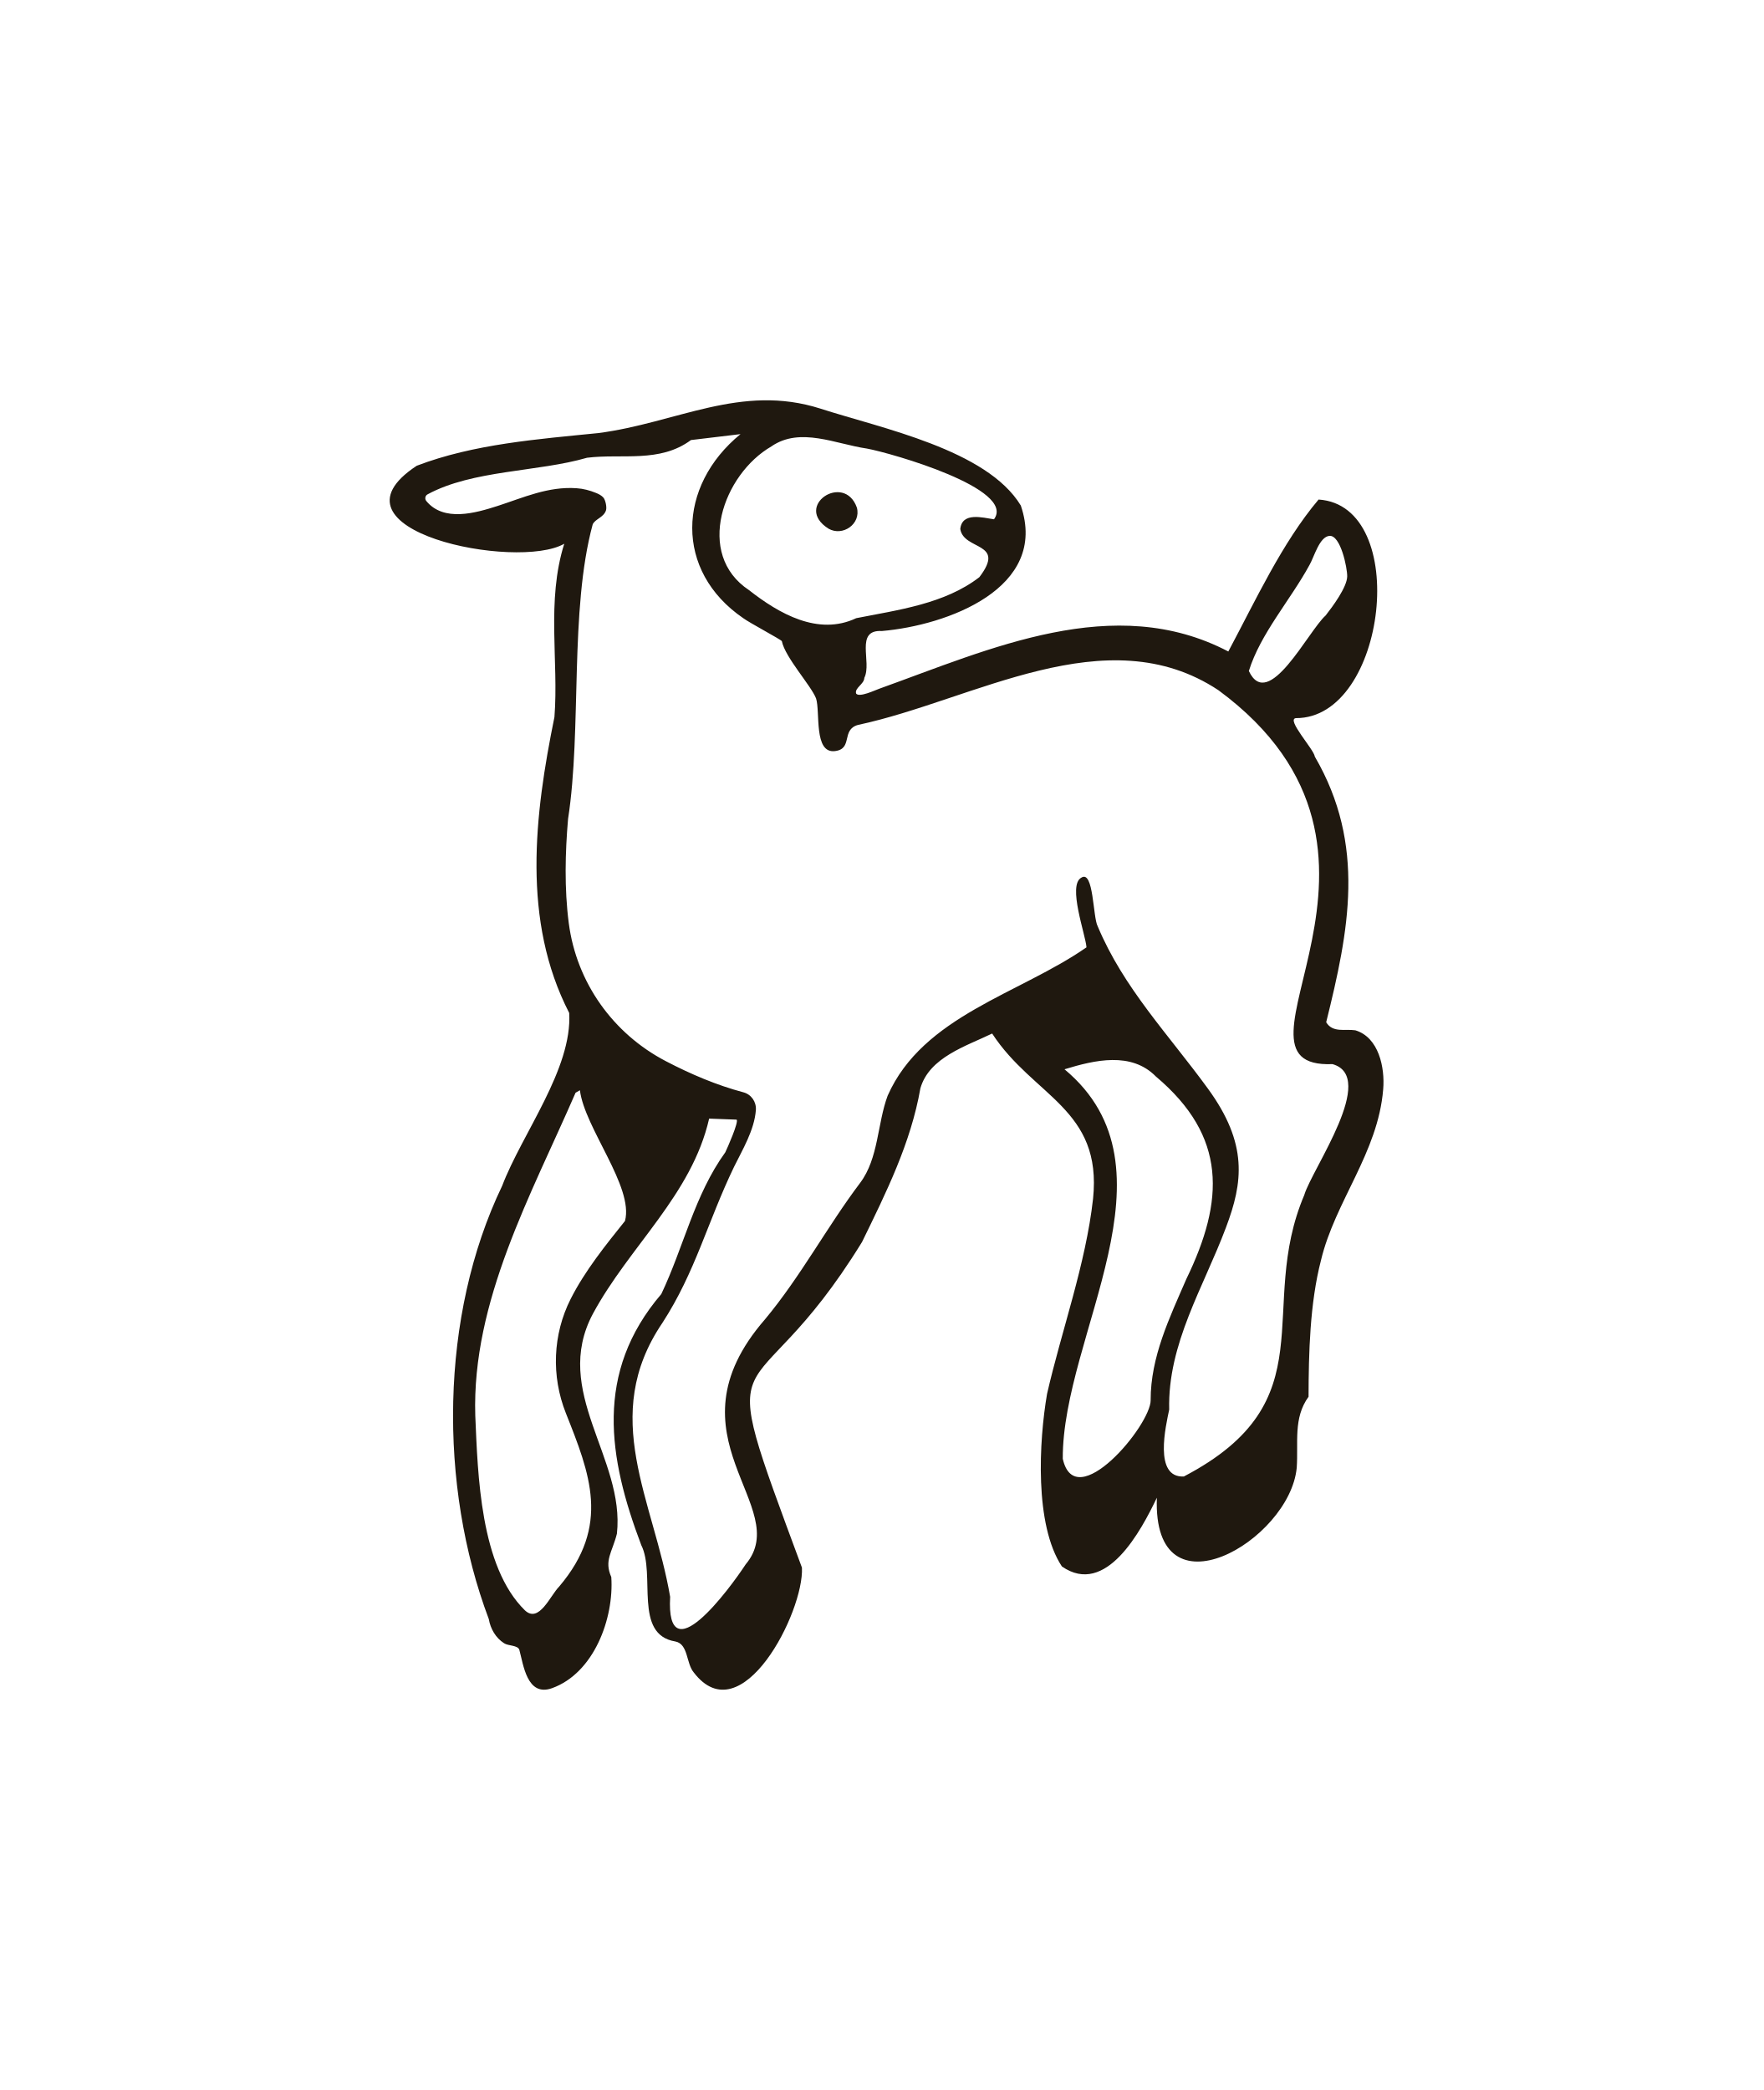
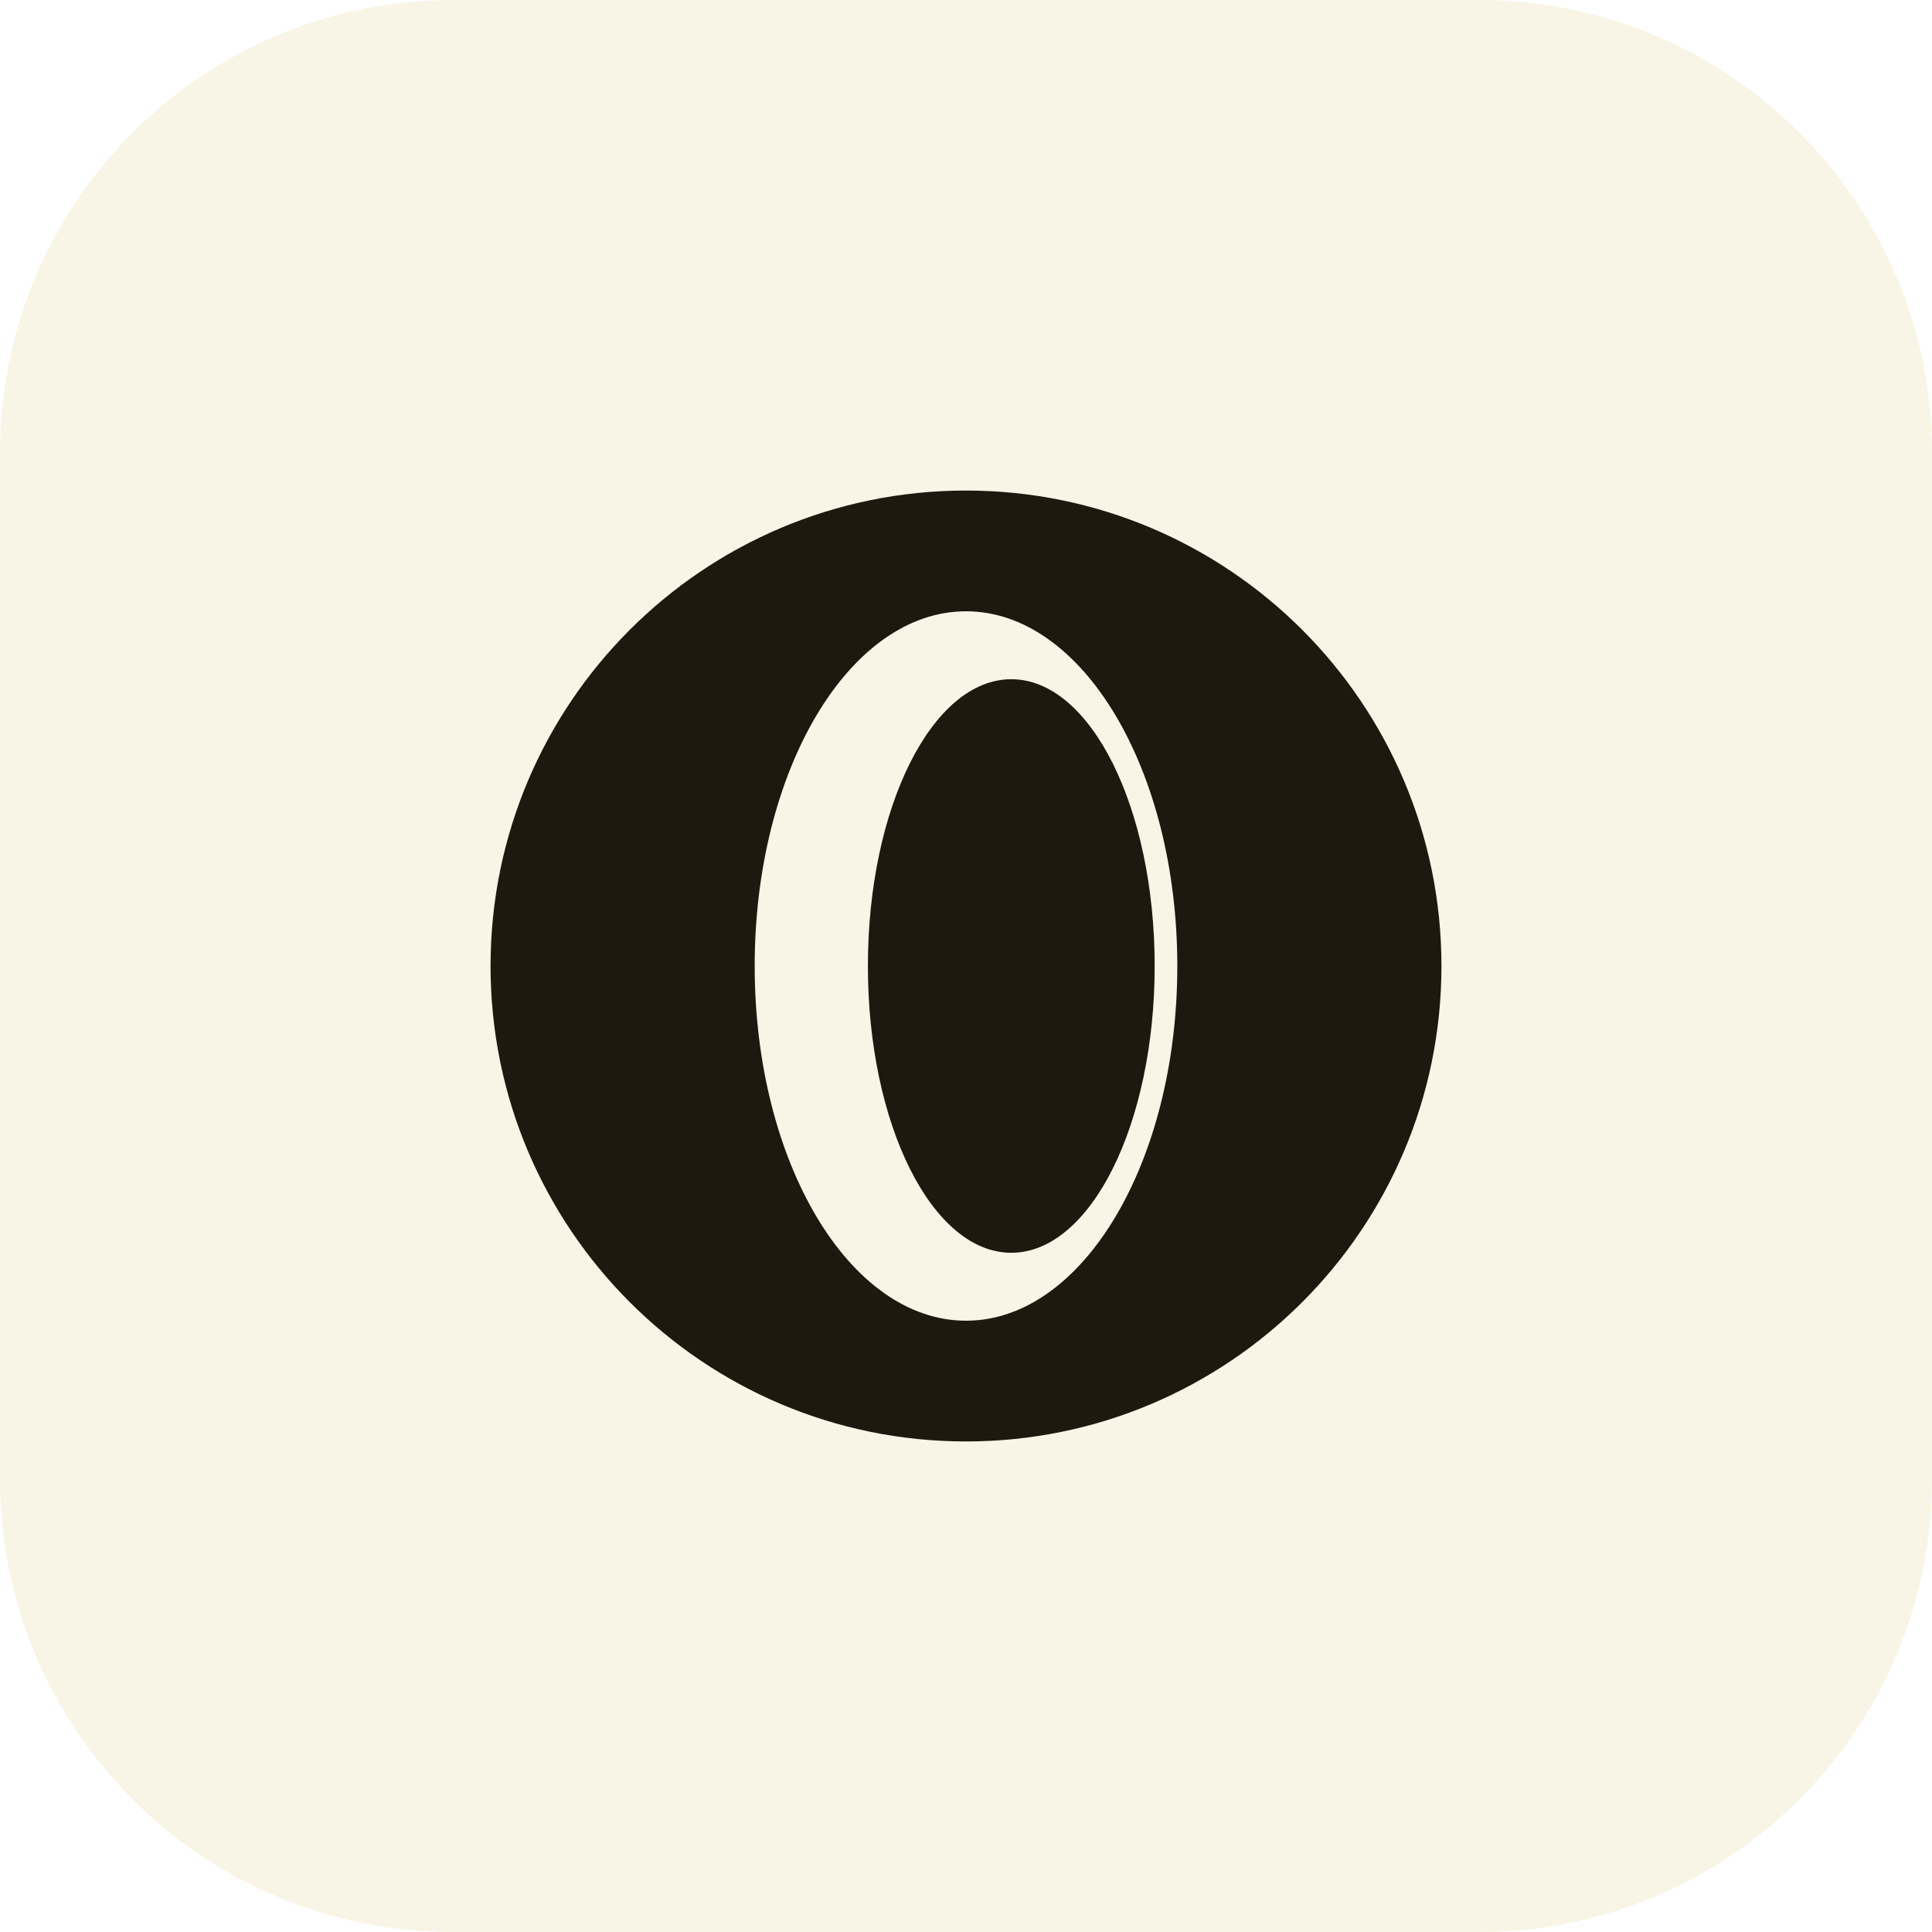
- <svg xmlns="http://www.w3.org/2000/svg" viewBox="0 0 620.98 735.92">
-   <g>
-     <path fill="#1f180f" d="M477.19,362.78c-3.49-.54-7.94.99-10.23-2.83,7.96-32.11,14.15-62.34-4-93.53-.31-2.59-10.23-13.18-6.66-13.56,32,.16,40.62-74.89,7.98-76.96-12.82,15.16-22.22,35.6-31.78,53.5-40.28-21.07-83.86-.9-122.9,13.11-1.39.47-7.06,3.22-8.16,1.69-.58-2,2.83-3.26,2.9-5.53,2.77-5.53-3.49-17.02,6.18-16.48,22.78-1.96,58.88-14.98,48.91-44.19-11.96-19.72-49.14-27.19-70.55-34.12-27.98-8.91-50.58,5.02-78.17,8.61-21.14,2.14-43.83,3.8-63.98,11.51-34.72,22.87,35.47,36.99,51.95,27.46-6.36,20.15-1.91,41.31-3.46,61.03-7.04,34.54-11.54,71.65,5.2,104.19,1.15,19.68-16.62,42.5-23.61,60.88-21.99,45.76-22.38,105.65-4.7,152.54.58,3.4,2.43,6.63,5.37,8.5,1.44.99,4.83.65,5.38,2.32,1.42,5.15,2.68,16.66,11.49,13.52,14.8-5.29,21.88-24.6,20.89-39.13-2.59-5.89.29-8.59,1.98-15.27,2.92-26.63-23.07-50.02-8.46-77.43,12.86-23.84,34.81-41.85,40.93-68.73l9.69.36c.79.81-3.24,9.94-4,11.51-10.88,15.05-14.64,33.33-22.53,49.9-23.66,27.68-18.67,57.71-7.06,88.4,5.2,10.3-2.88,31.48,12.01,33.94,4.61.92,3.73,7.67,6.5,10.93,16.75,21.86,38.84-21.36,38.07-36.93-32.61-88.16-19.23-49.03,21.16-114.67,8.48-17.38,17.18-34.84,20.55-54.13,3.15-10.91,16.1-14.82,25.26-19.27,14.48,22.22,38.84,26.47,35.53,58.2-2.56,22.98-11.06,46.28-16.19,68.66-2.86,16.62-4.5,46.1,5.22,60.79,15.54,10.82,27.93-12.68,33.44-24.2-1.6,43.31,46.82,15.2,49.25-10.57.61-8.88-1.3-17.45,4.16-24.99.04-15.34.45-32.9,4.38-48.06,4.97-20.78,20.08-37.83,21.9-60.18.65-7.62-1.53-18.33-9.85-20.8ZM461.07,198.97c1.69-2.95,3.49-9.94,7.02-10.28,3.94-.36,6.32,11.29,6.27,14.28-.07,3.8-5.17,10.66-7.6,13.76-6.14,5.46-20.17,34.12-27.03,19.54,4.05-13.13,14.64-24.99,21.34-37.31ZM271.64,157.16c10.14-6.95,22.62-.79,33.62.79,8.64,1.6,52.65,14.17,44.73,24.9-4-.58-11.24-2.65-11.87,3.42,1.21,7.67,16.28,4.45,6.72,16.96-12.19,9.42-28.67,11.54-43.36,14.44-13.4,6.34-27.19-1.6-37.74-9.87-19.14-12.66-9.13-40.8,7.89-50.62ZM220.07,429.91c-6.75,8.43-14.12,17.54-19.14,27.48-6.32,12.5-6.86,27.17-1.69,40.19,8.43,21.27,15.9,39.56-2.36,61.08-3.13,3.13-7.06,13.02-12.03,8.39-15.81-15.43-16.6-47.88-17.5-68.55-1.26-40.37,19.79-77.95,35.31-113.73l1.53-.88c1.66,13.31,19.03,34,15.88,46.01ZM405.16,493.01c0,8.95-26.54,40.55-30.95,20.64-.2-43.63,42.55-102.23.61-137.14,10.64-3.26,23.5-6.3,32.2,2.56,25.03,21.12,24.15,43.58,10.7,71.29-5.94,13.7-12.59,27.44-12.57,42.64ZM459.29,420.67c-17.16,40.28,8.59,72.55-42.44,99.22-10.75.56-6.32-17.95-5.17-23.55-.58-23.16,12.12-43.11,19.99-64.12,6-15.88,7.83-29.44-6.36-48.91-13.9-19.09-29.73-35.44-38.82-57.19-1.69-3.13-1.39-19.88-5.73-17.09-4.97,2.63,1.51,20.15,1.8,24.54-23.52,16.39-57.59,24.11-70.01,52.24-3.67,9.85-3.17,22.04-9.69,30.7-11.56,15.31-20.96,33.01-33.51,48.06-35.96,41.36,10.37,65.94-6.81,86.29-5.62,8.59-28.11,39.06-26.58,11.4-5.8-34.03-25.07-63.55-2.68-96.52,11.58-17.88,15.86-35.53,25.16-54.83,2.92-5.96,7.2-12.98,7.71-20.08.2-2.86-1.64-5.49-4.39-6.21-9.38-2.5-18.49-6.36-27.28-10.95-18.67-9.72-31.48-27.73-34.21-48.6-1.6-12.3-1.26-25.01-.25-36.72,4.9-31.69.43-73.27,8.68-103.74.92-1.91,3.8-2.38,4.66-4.86.38-1.12-.16-3.67-.9-4.54-.67-.76-1.64-1.26-2.59-1.64-2.2-.9-4.5-1.51-6.86-1.66-10.01-.7-18.78,3.33-27.82,6.25-7.83,2.52-18.94,5.69-25.07-1.73-.63-.74-.43-1.91.43-2.36,15.83-8.61,38.95-7.87,56.15-12.89,12.32-1.53,25.57,1.93,36.59-6.23l17.45-2.09c-22.33,18.24-23.34,48.24,1.01,64.84,2.09,1.57,13.04,7.38,13.54,8.05,1.15,5.73,10.28,15.63,12.05,20.17,1.53,4.72-.9,19.48,6.66,18.55,6.45-.79,2.07-7.53,8.12-9.22,40.64-8.64,87.39-38.34,126.88-12.23,77.83,57.35-3.35,133.4,40.17,131.67,15.94,4.48-7.02,36.63-9.9,45.99Z" />
-     <path fill="#1f180f" d="M291.74,186.16c-12.59-7.94,5.52-19.98,9.98-7.41,1.51,5.75-5,10.25-9.98,7.41Z" />
+ <svg xmlns="http://www.w3.org/2000/svg" viewBox="0 0 512 512">
+   <rect width="512" height="512" rx="120" fill="#f9f5e6" />
+   <g fill="#1f180f">
+     <circle cx="256" cy="256" r="126" />
+     <ellipse cx="256" cy="256" rx="56" ry="94" fill="#f9f5e6" />
+     <ellipse cx="268" cy="256" rx="38" ry="76" />
  </g>
</svg>
